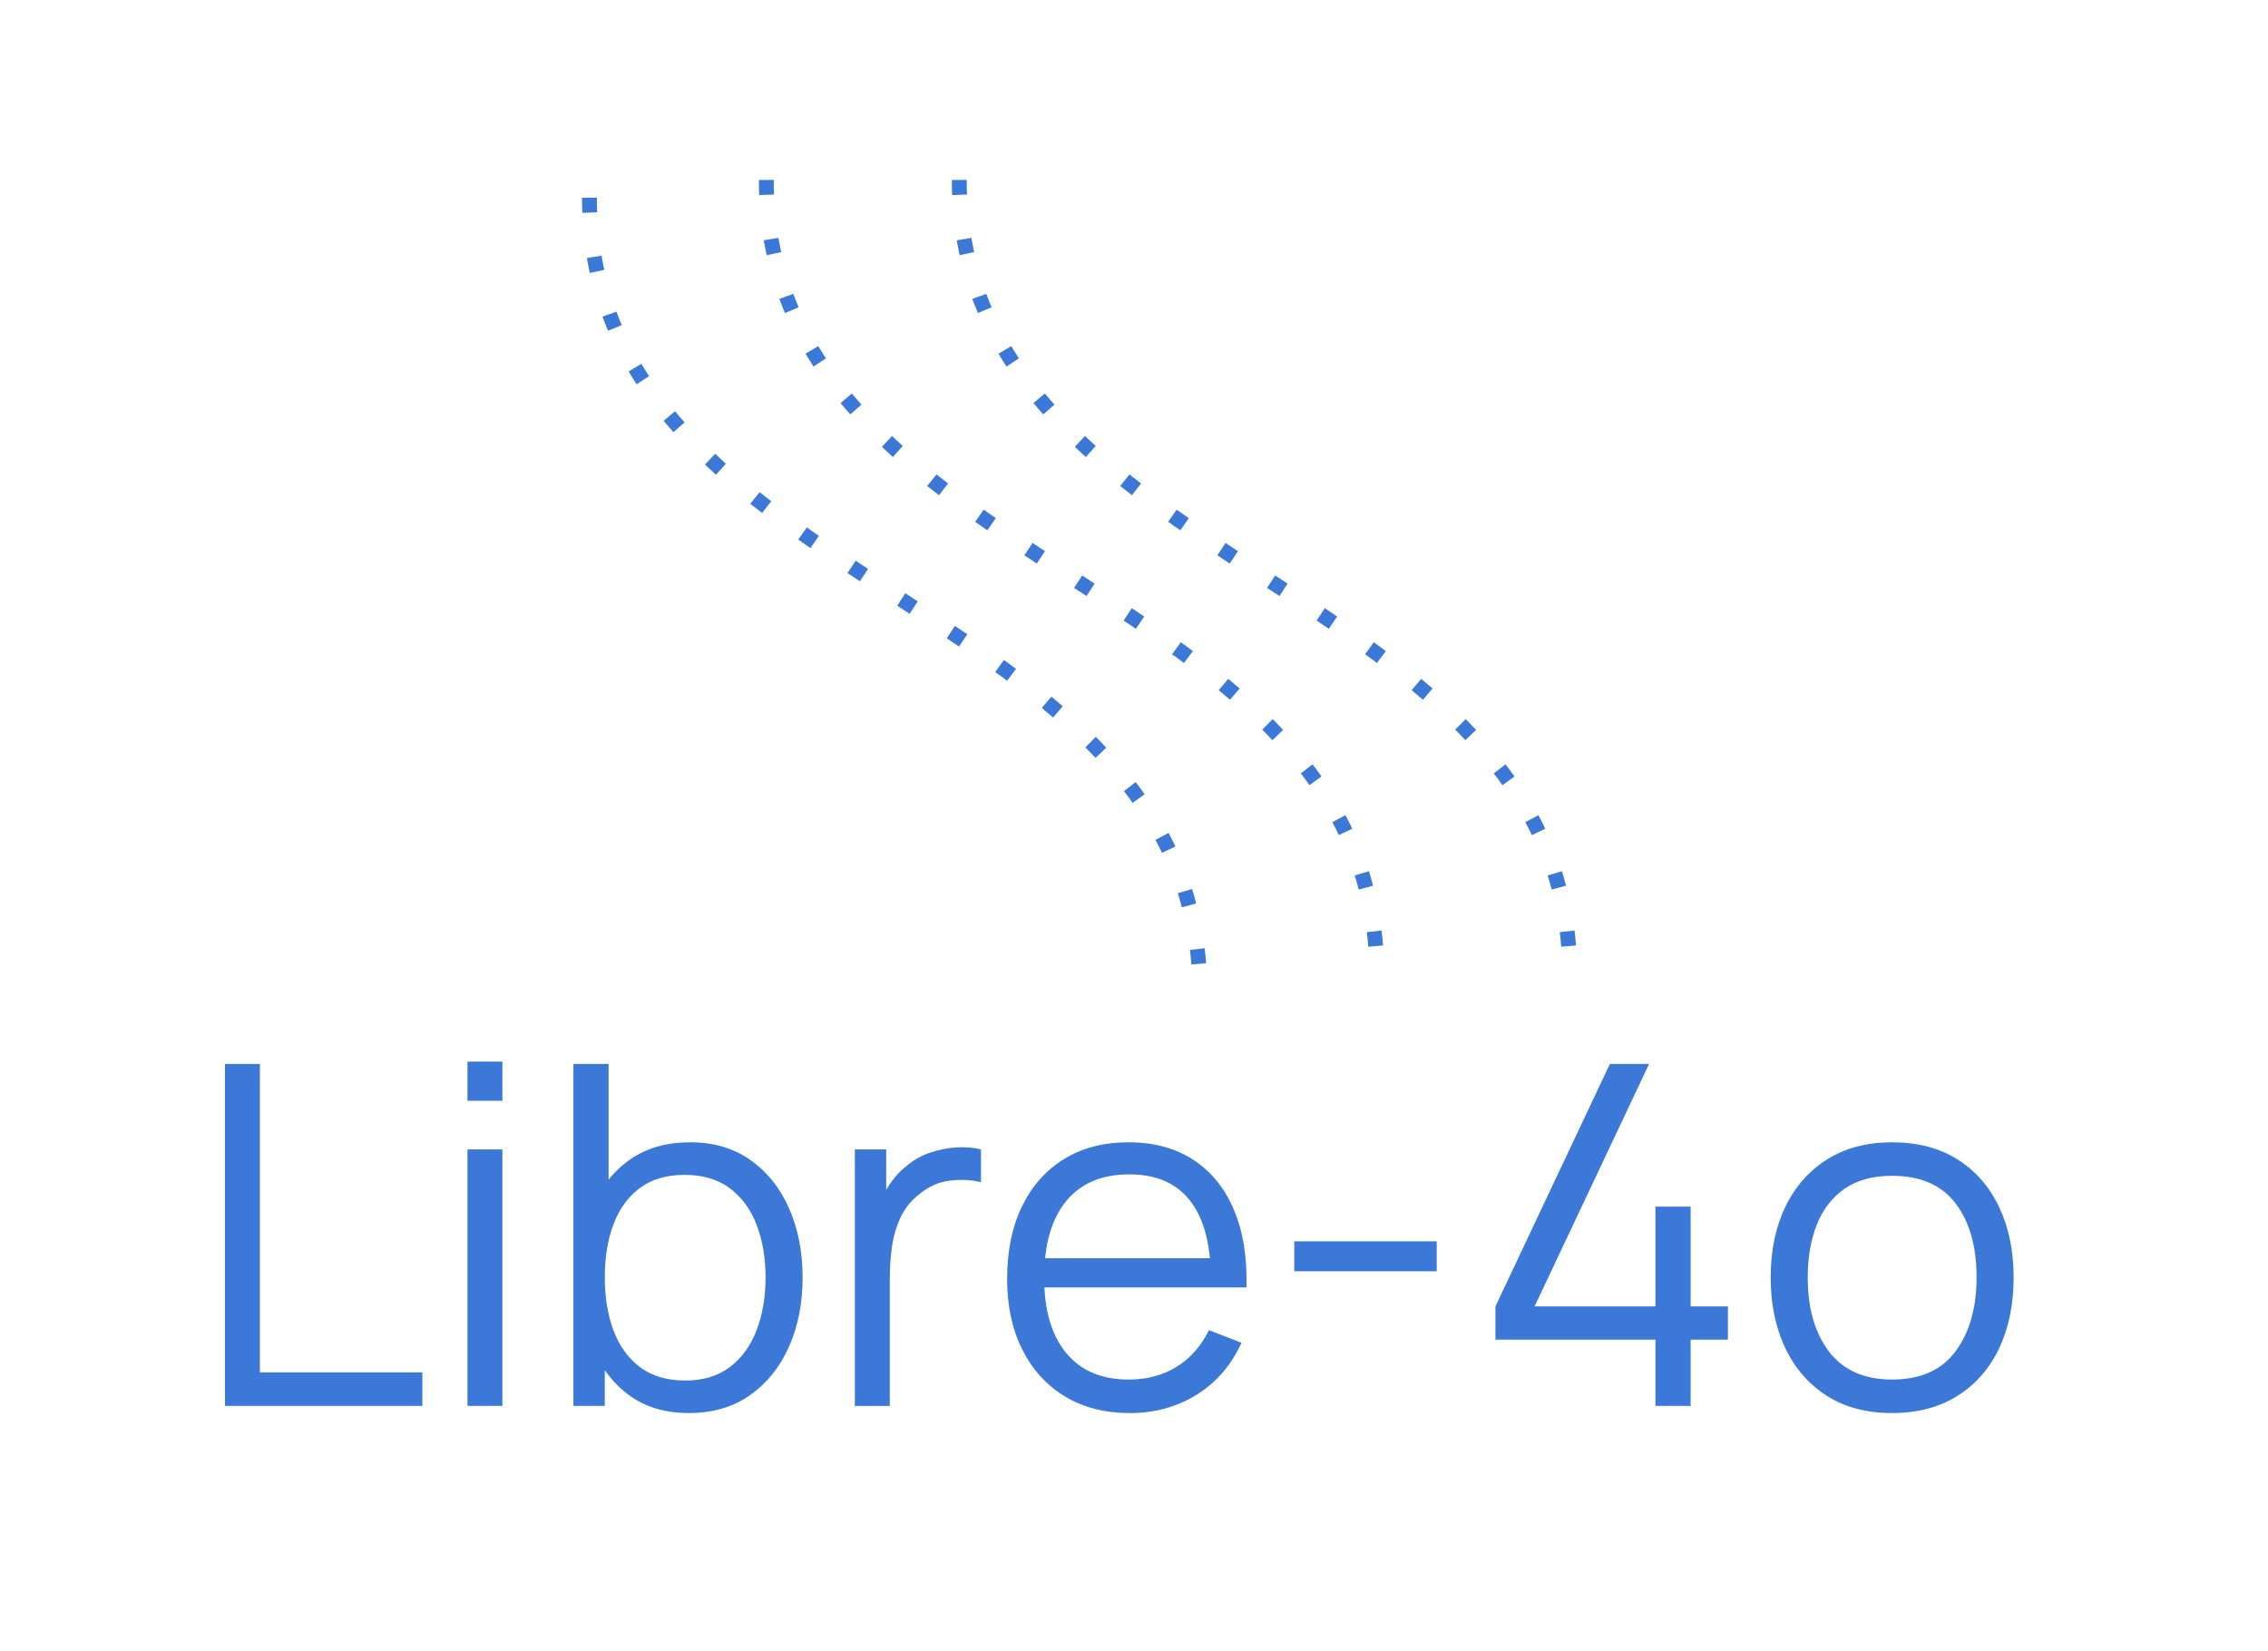
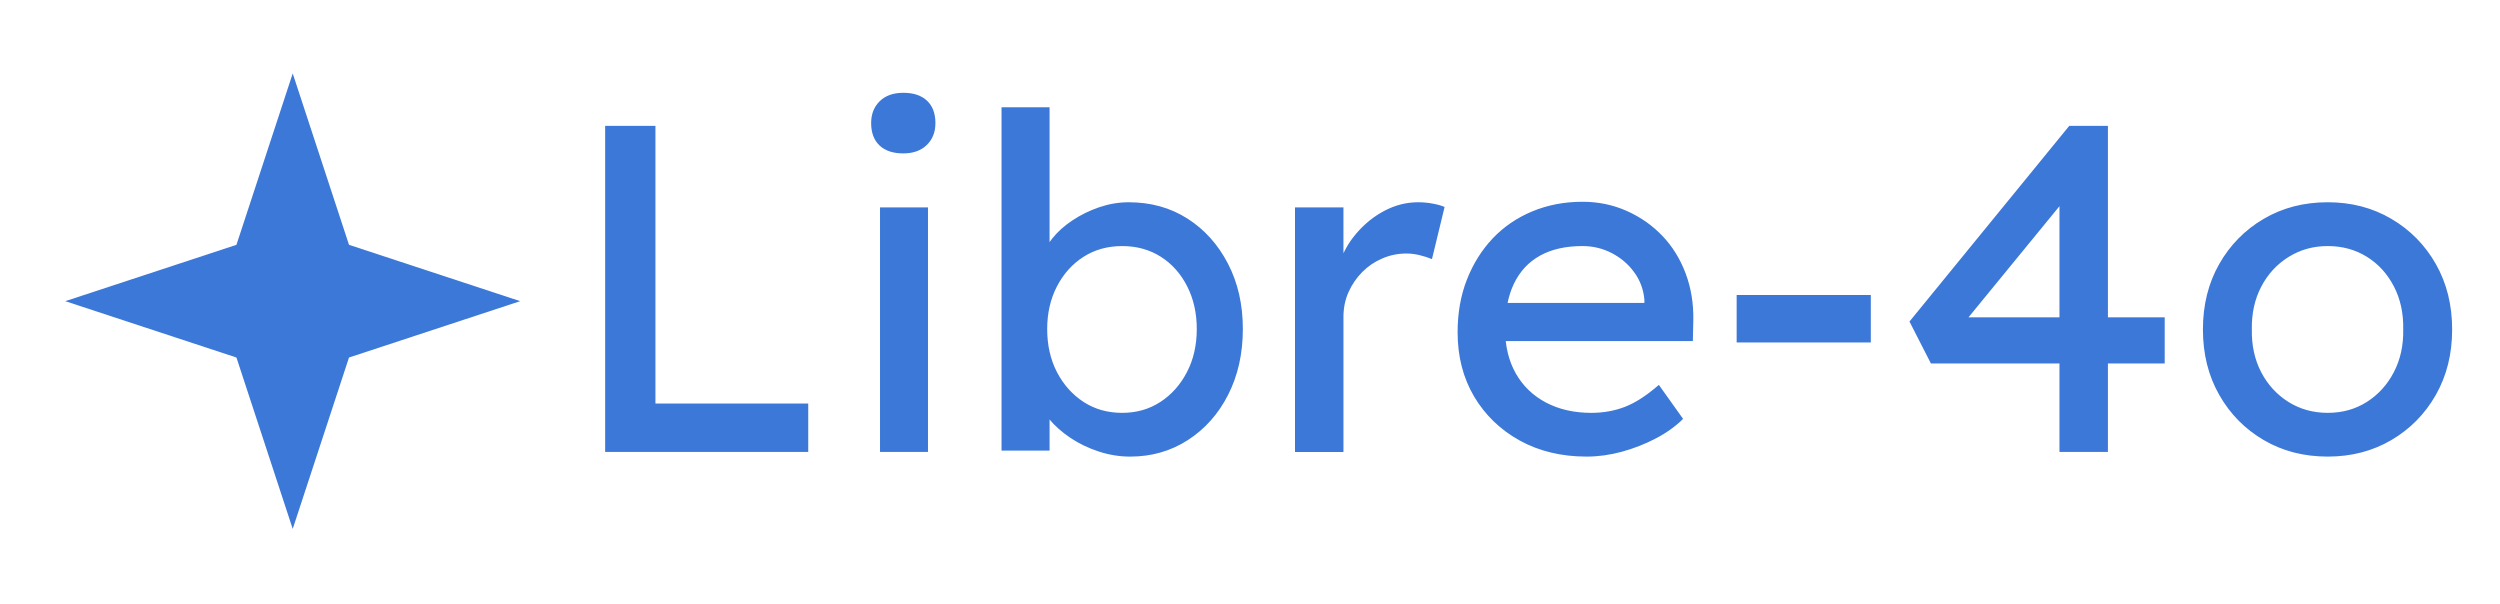
- <svg xmlns="http://www.w3.org/2000/svg" version="1.1" viewBox="0.0 0.0 611.171 444.724" fill="none" stroke="none" stroke-linecap="square" stroke-miterlimit="10">
+ <svg xmlns="http://www.w3.org/2000/svg" version="1.1" viewBox="0.0 0.0 572.402 138.276" fill="none" stroke="none" stroke-linecap="square" stroke-miterlimit="10">
  <clipPath id="p.0">
-     <path d="m0 0l611.171 0l0 444.724l-611.171 0l0 -444.724z" clip-rule="nonzero" />
+     <path d="m0 0l572.402 0l0 138.276l-572.402 0l0 -138.276z" clip-rule="nonzero" />
  </clipPath>
  <g clip-path="url(#p.0)">
-     <path fill="#000000" fill-opacity="0.0" d="m0 0l611.171 0l0 444.724l-611.171 0z" fill-rule="evenodd" />
-     <path fill="#000000" fill-opacity="0.0" d="m41.396 247.005l528.378 0l0 187.748l-528.378 0z" fill-rule="evenodd" />
-     <path fill="#3c78d8" d="m60.631 378.885l0 -92.156l9.406 0l0 83.125l43.781 0l0 9.031l-53.188 0zm65.344 -82.234l0 -10.562l9.406 0l0 10.562l-9.406 0zm0 82.234l0 -69.125l9.406 0l0 69.125l-9.406 0zm59.654 1.922q-9.531 0 -16.125 -4.828q-6.594 -4.844 -9.984 -13.125q-3.391 -8.281 -3.391 -18.594q0 -10.5 3.422 -18.719q3.422 -8.219 10.078 -12.953q6.656 -4.75 16.391 -4.75q9.469 0 16.25 4.812q6.781 4.797 10.391 13.062q3.625 8.25 3.625 18.547q0 10.375 -3.656 18.625q-3.641 8.25 -10.5 13.094q-6.844 4.828 -16.5 4.828zm-31.109 -1.922l0 -92.156l9.484 0l0 40.125l-1.031 0l0 52.031l-8.453 0zm30.156 -6.844q7.219 0 12.016 -3.641q4.812 -3.656 7.203 -9.953q2.406 -6.312 2.406 -14.188q0 -7.812 -2.375 -14.078q-2.359 -6.266 -7.203 -9.906q-4.828 -3.656 -12.25 -3.656q-7.234 0 -12.0 3.516q-4.766 3.516 -7.141 9.766q-2.359 6.234 -2.359 14.359q0 8.0 2.359 14.312q2.375 6.297 7.172 9.891q4.812 3.578 12.172 3.578zm45.682 6.844l0 -69.125l8.453 0l0 16.641l-1.656 -2.172q1.141 -3.078 3.0 -5.656q1.859 -2.594 4.031 -4.266q2.688 -2.359 6.266 -3.609q3.594 -1.25 7.234 -1.469q3.656 -0.234 6.656 0.531l0 8.844q-3.766 -0.969 -8.25 -0.453q-4.484 0.516 -8.25 3.578q-3.469 2.688 -5.203 6.438q-1.719 3.75 -2.297 7.938q-0.562 4.188 -0.562 8.281l0 34.5l-9.422 0zm74.114 1.922q-10.109 0 -17.5 -4.484q-7.391 -4.484 -11.484 -12.609q-4.094 -8.125 -4.094 -19.062q0 -11.328 4.031 -19.578q4.031 -8.266 11.359 -12.75q7.328 -4.484 17.312 -4.484q10.234 0 17.469 4.719q7.234 4.703 10.938 13.469q3.719 8.766 3.391 20.922l-9.594 0l0 -3.328q-0.25 -13.438 -5.797 -20.281q-5.531 -6.859 -16.156 -6.859q-11.141 0 -17.062 7.234q-5.906 7.234 -5.906 20.609q0 13.062 5.906 20.266q5.922 7.188 16.812 7.188q7.422 0 12.953 -3.422q5.531 -3.422 8.734 -9.891l8.766 3.391q-4.094 9.031 -12.062 14.0q-7.969 4.953 -18.016 4.953zm-26.422 -33.859l0 -7.875l52.797 0l0 7.875l-52.797 0zm70.722 -4.344l0 -8.078l38.391 0l0 8.078l-38.391 0zm97.332 36.281l0 -17.859l-43.125 0l0 -8.953l30.844 -65.344l10.562 0l-30.859 65.344l32.578 0l0 -26.891l9.484 0l0 26.891l10.047 0l0 8.953l-10.047 0l0 17.859l-9.484 0zm63.753 1.922q-10.312 0 -17.609 -4.672q-7.297 -4.672 -11.203 -12.922q-3.891 -8.266 -3.891 -18.953q0 -10.875 3.969 -19.062q3.969 -8.203 11.297 -12.781q7.328 -4.578 17.438 -4.578q10.359 0 17.687 4.641q7.328 4.641 11.203 12.875q3.875 8.219 3.875 18.906q0 10.875 -3.906 19.109q-3.906 8.219 -11.266 12.828q-7.359 4.609 -17.594 4.609zm0 -9.031q11.516 0 17.141 -7.641q5.641 -7.656 5.641 -19.875q0 -12.547 -5.672 -19.969q-5.656 -7.422 -17.109 -7.422q-7.75 0 -12.781 3.484q-5.016 3.484 -7.484 9.672q-2.453 6.172 -2.453 14.234q0 12.484 5.75 20.0q5.766 7.516 16.969 7.516z" fill-rule="nonzero" />
-     <path fill="#000000" fill-opacity="0.0" d="m258.501 48.501c0 53.551 41.126 80.327 82.252 107.102c41.126 26.776 82.252 53.551 82.252 107.102" fill-rule="evenodd" />
-     <path stroke="#3c78d8" stroke-width="4.0" stroke-linejoin="round" stroke-linecap="butt" stroke-dasharray="4.0,12.0" d="m258.501 48.501c0 53.551 41.126 80.327 82.252 107.102c41.126 26.776 82.252 53.551 82.252 107.102" fill-rule="evenodd" />
-     <path fill="#000000" fill-opacity="0.0" d="m206.501 48.501c0 53.551 41.126 80.327 82.252 107.102c41.126 26.776 82.252 53.551 82.252 107.102" fill-rule="evenodd" />
-     <path stroke="#3c78d8" stroke-width="4.0" stroke-linejoin="round" stroke-linecap="butt" stroke-dasharray="4.0,12.0" d="m206.501 48.501c0 53.551 41.126 80.327 82.252 107.102c41.126 26.776 82.252 53.551 82.252 107.102" fill-rule="evenodd" />
-     <path fill="#000000" fill-opacity="0.0" d="m158.835 53.286c0 53.551 41.126 80.327 82.252 107.102c41.126 26.776 82.252 53.551 82.252 107.102" fill-rule="evenodd" />
-     <path stroke="#3c78d8" stroke-width="4.0" stroke-linejoin="round" stroke-linecap="butt" stroke-dasharray="4.0,12.0" d="m158.835 53.286c0 53.551 41.126 80.327 82.252 107.102c41.126 26.776 82.252 53.551 82.252 107.102" fill-rule="evenodd" />
+     <path fill="#000000" fill-opacity="0.0" d="m0 0l572.402 0l0 138.276l-572.402 0z" fill-rule="evenodd" />
+     <path fill="#000000" fill-opacity="0.0" d="m119.101 43.281l460.063 0l0 69.953l-460.063 0z" fill-rule="evenodd" />
+     <path fill="#3c78d8" d="m138.554 103.481l0 -74.656l11.516 0l0 63.562l34.984 0l0 11.094l-46.5 0zm62.934 0l0 -56.0l10.984 0l0 56.0l-10.984 0zm5.328 -68.359q-3.516 0 -5.438 -1.812q-1.922 -1.828 -1.922 -5.125q0 -3.094 1.969 -5.016q1.969 -1.922 5.391 -1.922q3.516 0 5.438 1.812q1.922 1.812 1.922 5.125q0 3.094 -1.984 5.016q-1.969 1.922 -5.375 1.922zm51.932 69.422q-3.625 0 -7.203 -1.172q-3.562 -1.172 -6.5 -3.141q-2.922 -1.969 -4.906 -4.375q-1.969 -2.406 -2.609 -4.859l2.781 -1.484l0 13.656l-11.0 0l0 -78.609l11.0 0l0 35.719l-1.719 -0.953q0.531 -2.453 2.344 -4.734q1.828 -2.297 4.641 -4.156q2.828 -1.875 6.141 -3.0q3.312 -1.125 6.719 -1.125q7.578 0 13.438 3.734q5.859 3.734 9.266 10.297q3.422 6.562 3.422 14.984q0 8.422 -3.359 15.047q-3.359 6.609 -9.234 10.391q-5.859 3.781 -13.219 3.781zm-1.812 -10.016q4.906 0 8.75 -2.5q3.844 -2.516 6.078 -6.828q2.25 -4.328 2.25 -9.875q0 -5.438 -2.188 -9.75q-2.188 -4.328 -6.031 -6.781q-3.844 -2.453 -8.859 -2.453q-5 0 -8.844 2.453q-3.844 2.453 -6.094 6.781q-2.234 4.312 -2.234 9.75q0 5.547 2.234 9.875q2.25 4.312 6.094 6.828q3.844 2.5 8.844 2.5zm39.568 8.953l0 -56.0l11.094 0l0 17.609l-1.062 -4.266q1.172 -4.062 4.0 -7.359q2.828 -3.312 6.5 -5.234q3.688 -1.922 7.641 -1.922q1.812 0 3.453 0.328q1.656 0.312 2.625 0.75l-2.891 11.938q-1.281 -0.531 -2.828 -0.906q-1.547 -0.375 -3.031 -0.375q-2.875 0 -5.5 1.125q-2.609 1.109 -4.578 3.094q-1.969 1.969 -3.156 4.594q-1.172 2.609 -1.172 5.688l0 30.938l-11.094 0zm66.776 1.062q-8.641 0 -15.312 -3.672q-6.656 -3.688 -10.453 -10.078q-3.781 -6.406 -3.781 -14.719q0 -6.609 2.125 -12.047q2.141 -5.453 5.922 -9.453q3.797 -4.0 9.078 -6.188q5.281 -2.188 11.453 -2.188q5.453 0 10.141 2.094q4.687 2.078 8.156 5.703q3.469 3.625 5.328 8.594q1.875 4.953 1.766 10.812l-0.109 4.688l-45.75 0l-2.453 -8.734l38.719 0l-1.609 1.812l0 -2.562q-0.312 -3.516 -2.344 -6.281q-2.031 -2.781 -5.125 -4.375q-3.094 -1.609 -6.719 -1.609q-5.75 0 -9.703 2.188q-3.938 2.188 -5.969 6.406q-2.031 4.203 -2.031 10.391q0 5.859 2.453 10.188q2.453 4.312 6.938 6.672q4.484 2.344 10.344 2.344q4.156 0 7.734 -1.391q3.578 -1.391 7.734 -5.016l5.547 7.781q-2.562 2.562 -6.25 4.484q-3.672 1.922 -7.781 3.047q-4.109 1.109 -8.047 1.109zm34.344 -26.125l0 -10.875l30.719 0l0 10.875l-30.719 0zm73.913 25.062l0 -60.156l2.656 0.641l-24.531 29.969l-0.422 -1.281l46.391 0l0 10.562l-53.531 0l-4.906 -9.594l36.578 -44.797l8.859 0l0 74.656l-11.094 0zm61.424 1.062q-8.203 0 -14.656 -3.781q-6.453 -3.781 -10.188 -10.344q-3.734 -6.562 -3.734 -14.984q0 -8.422 3.734 -14.984q3.734 -6.562 10.188 -10.344q6.453 -3.797 14.656 -3.797q8.109 0 14.562 3.797q6.453 3.781 10.188 10.344q3.734 6.562 3.734 14.984q0 8.422 -3.734 14.984q-3.734 6.562 -10.188 10.344q-6.453 3.781 -14.562 3.781zm0 -10.016q5.016 0 8.953 -2.5q3.953 -2.516 6.188 -6.828q2.25 -4.328 2.141 -9.766q0.109 -5.547 -2.141 -9.859q-2.234 -4.328 -6.188 -6.781q-3.938 -2.453 -8.953 -2.453q-5.0 0 -9.0 2.516q-4.0 2.5 -6.25 6.828q-2.234 4.312 -2.125 9.75q-0.109 5.438 2.125 9.766q2.25 4.312 6.25 6.828q4.0 2.5 9.0 2.5z" fill-rule="nonzero" />
+     <path fill="#3c78d8" d="m14.942 68.955l39.193 -12.901l12.886 -39.24l12.886 39.24l39.193 12.901l-39.193 12.901l-12.886 39.24l-12.886 -39.24z" fill-rule="evenodd" />
  </g>
</svg>
